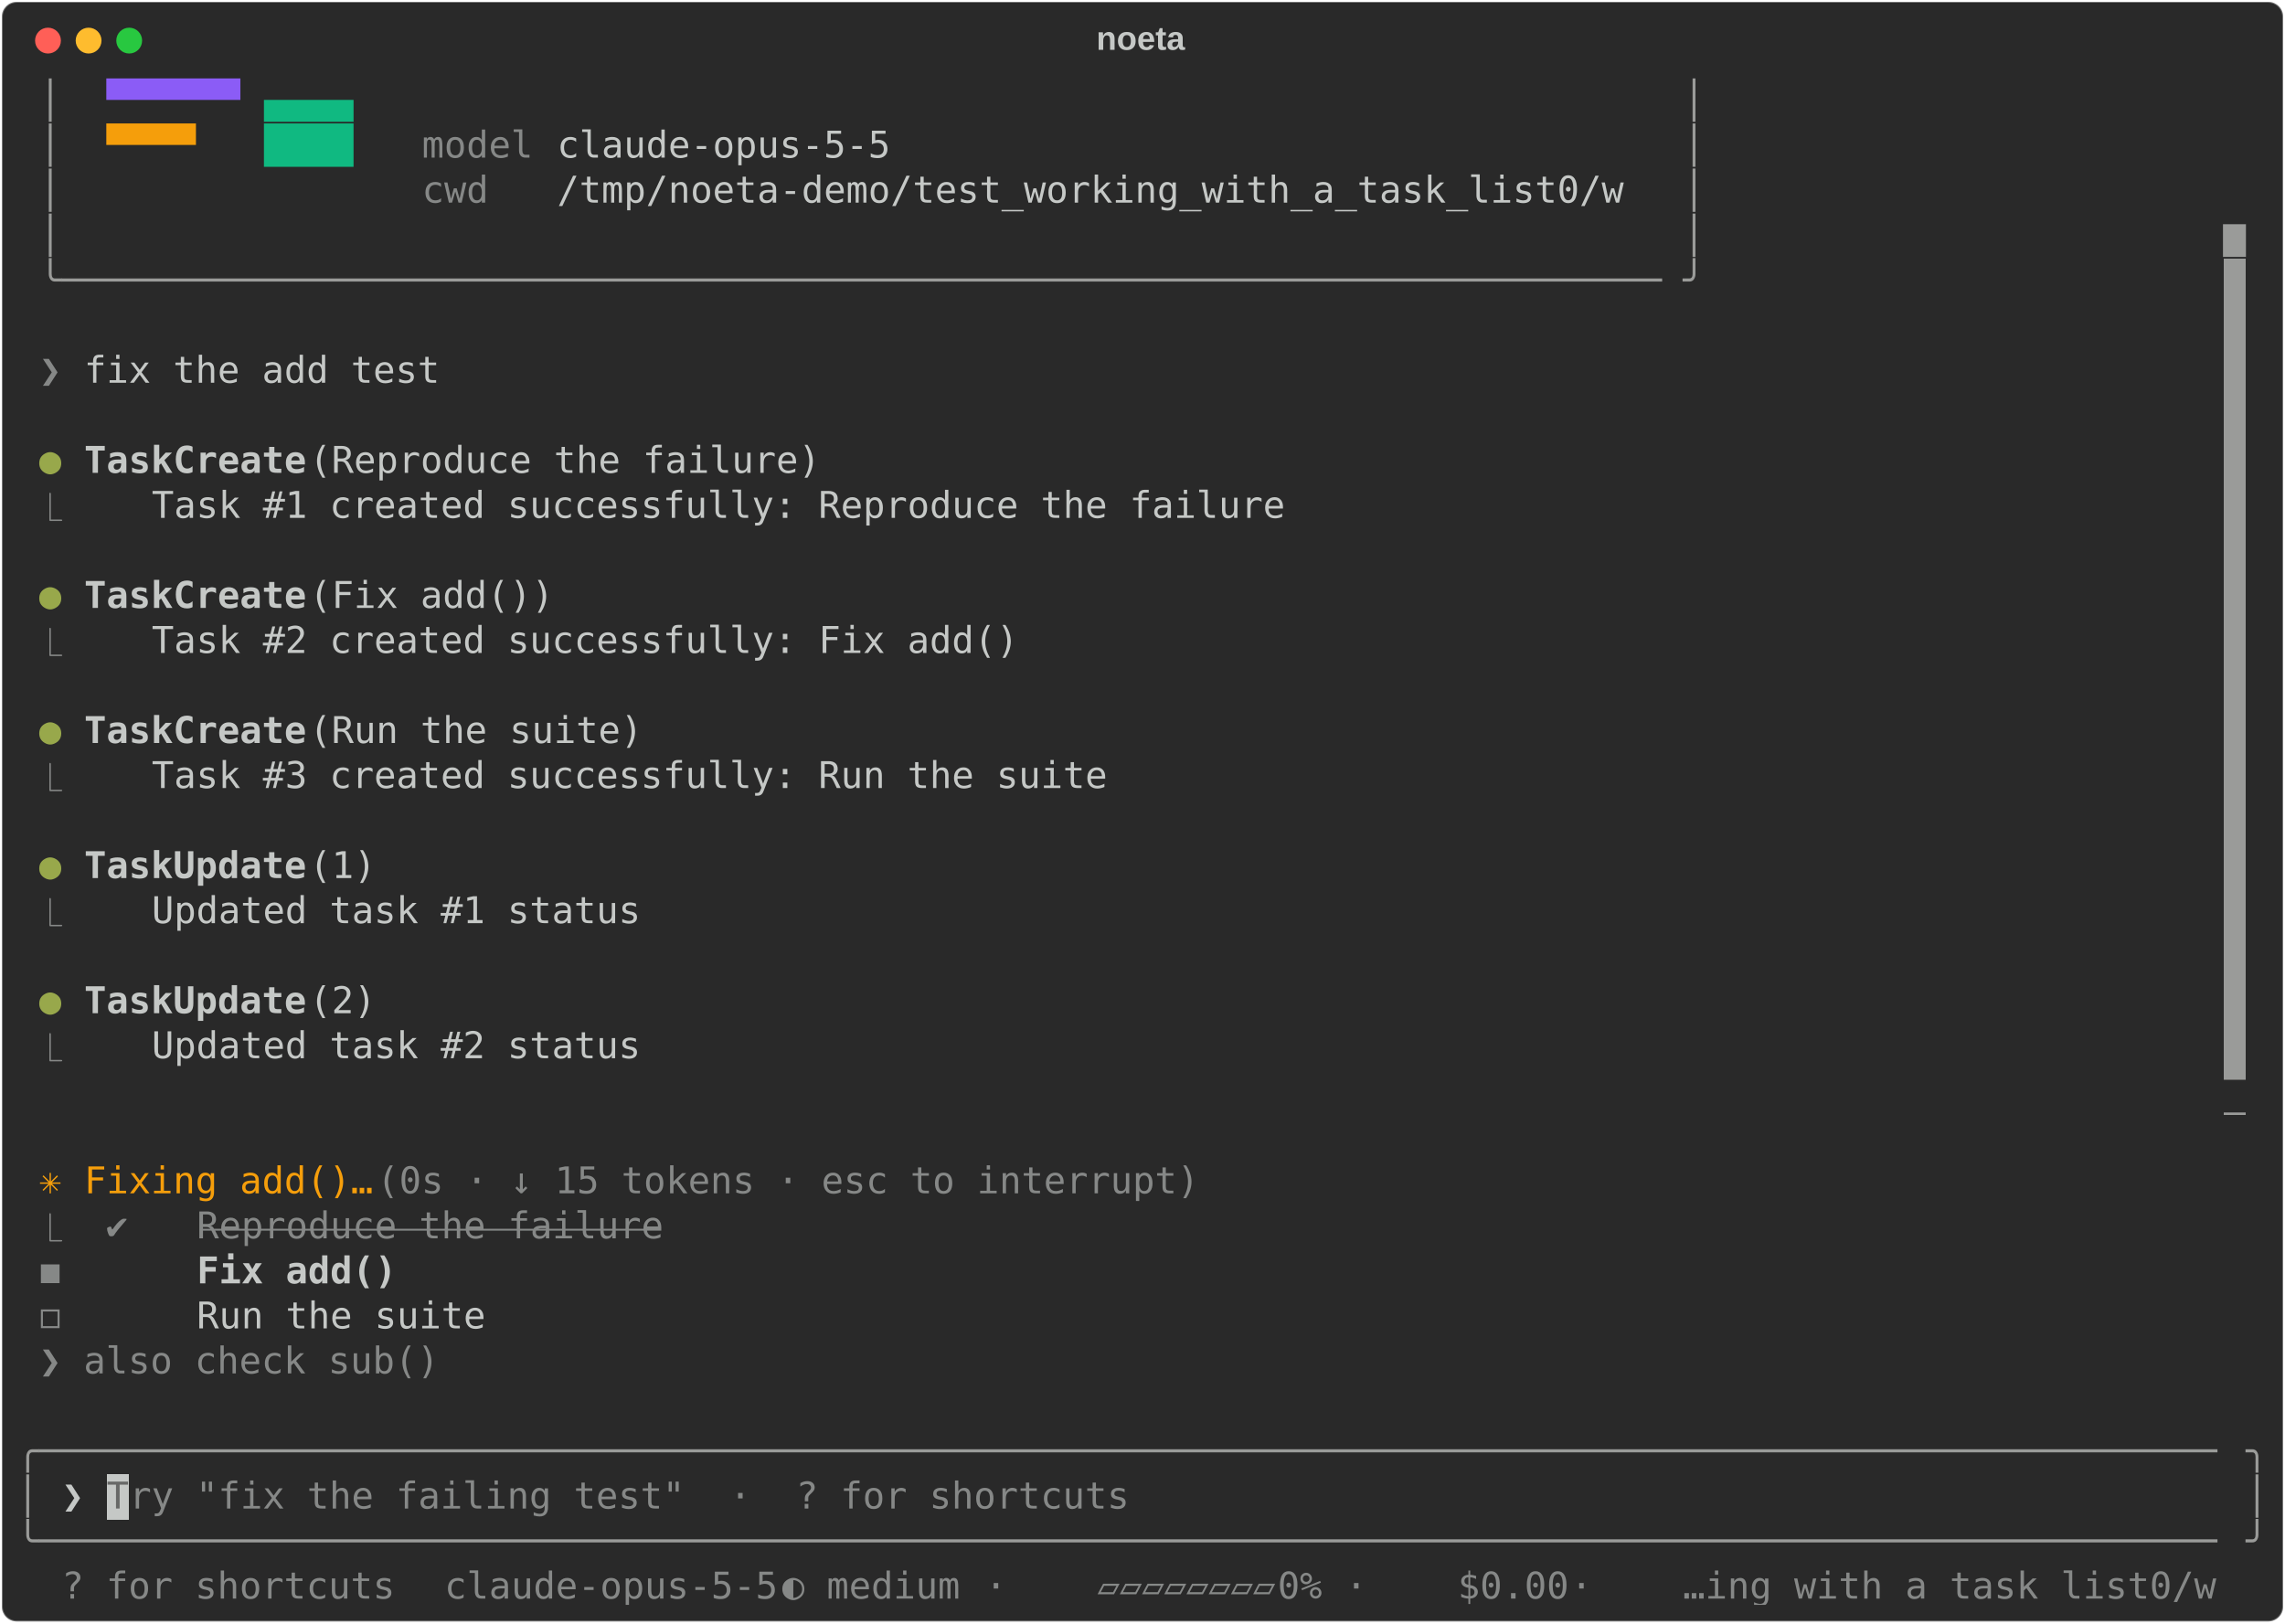
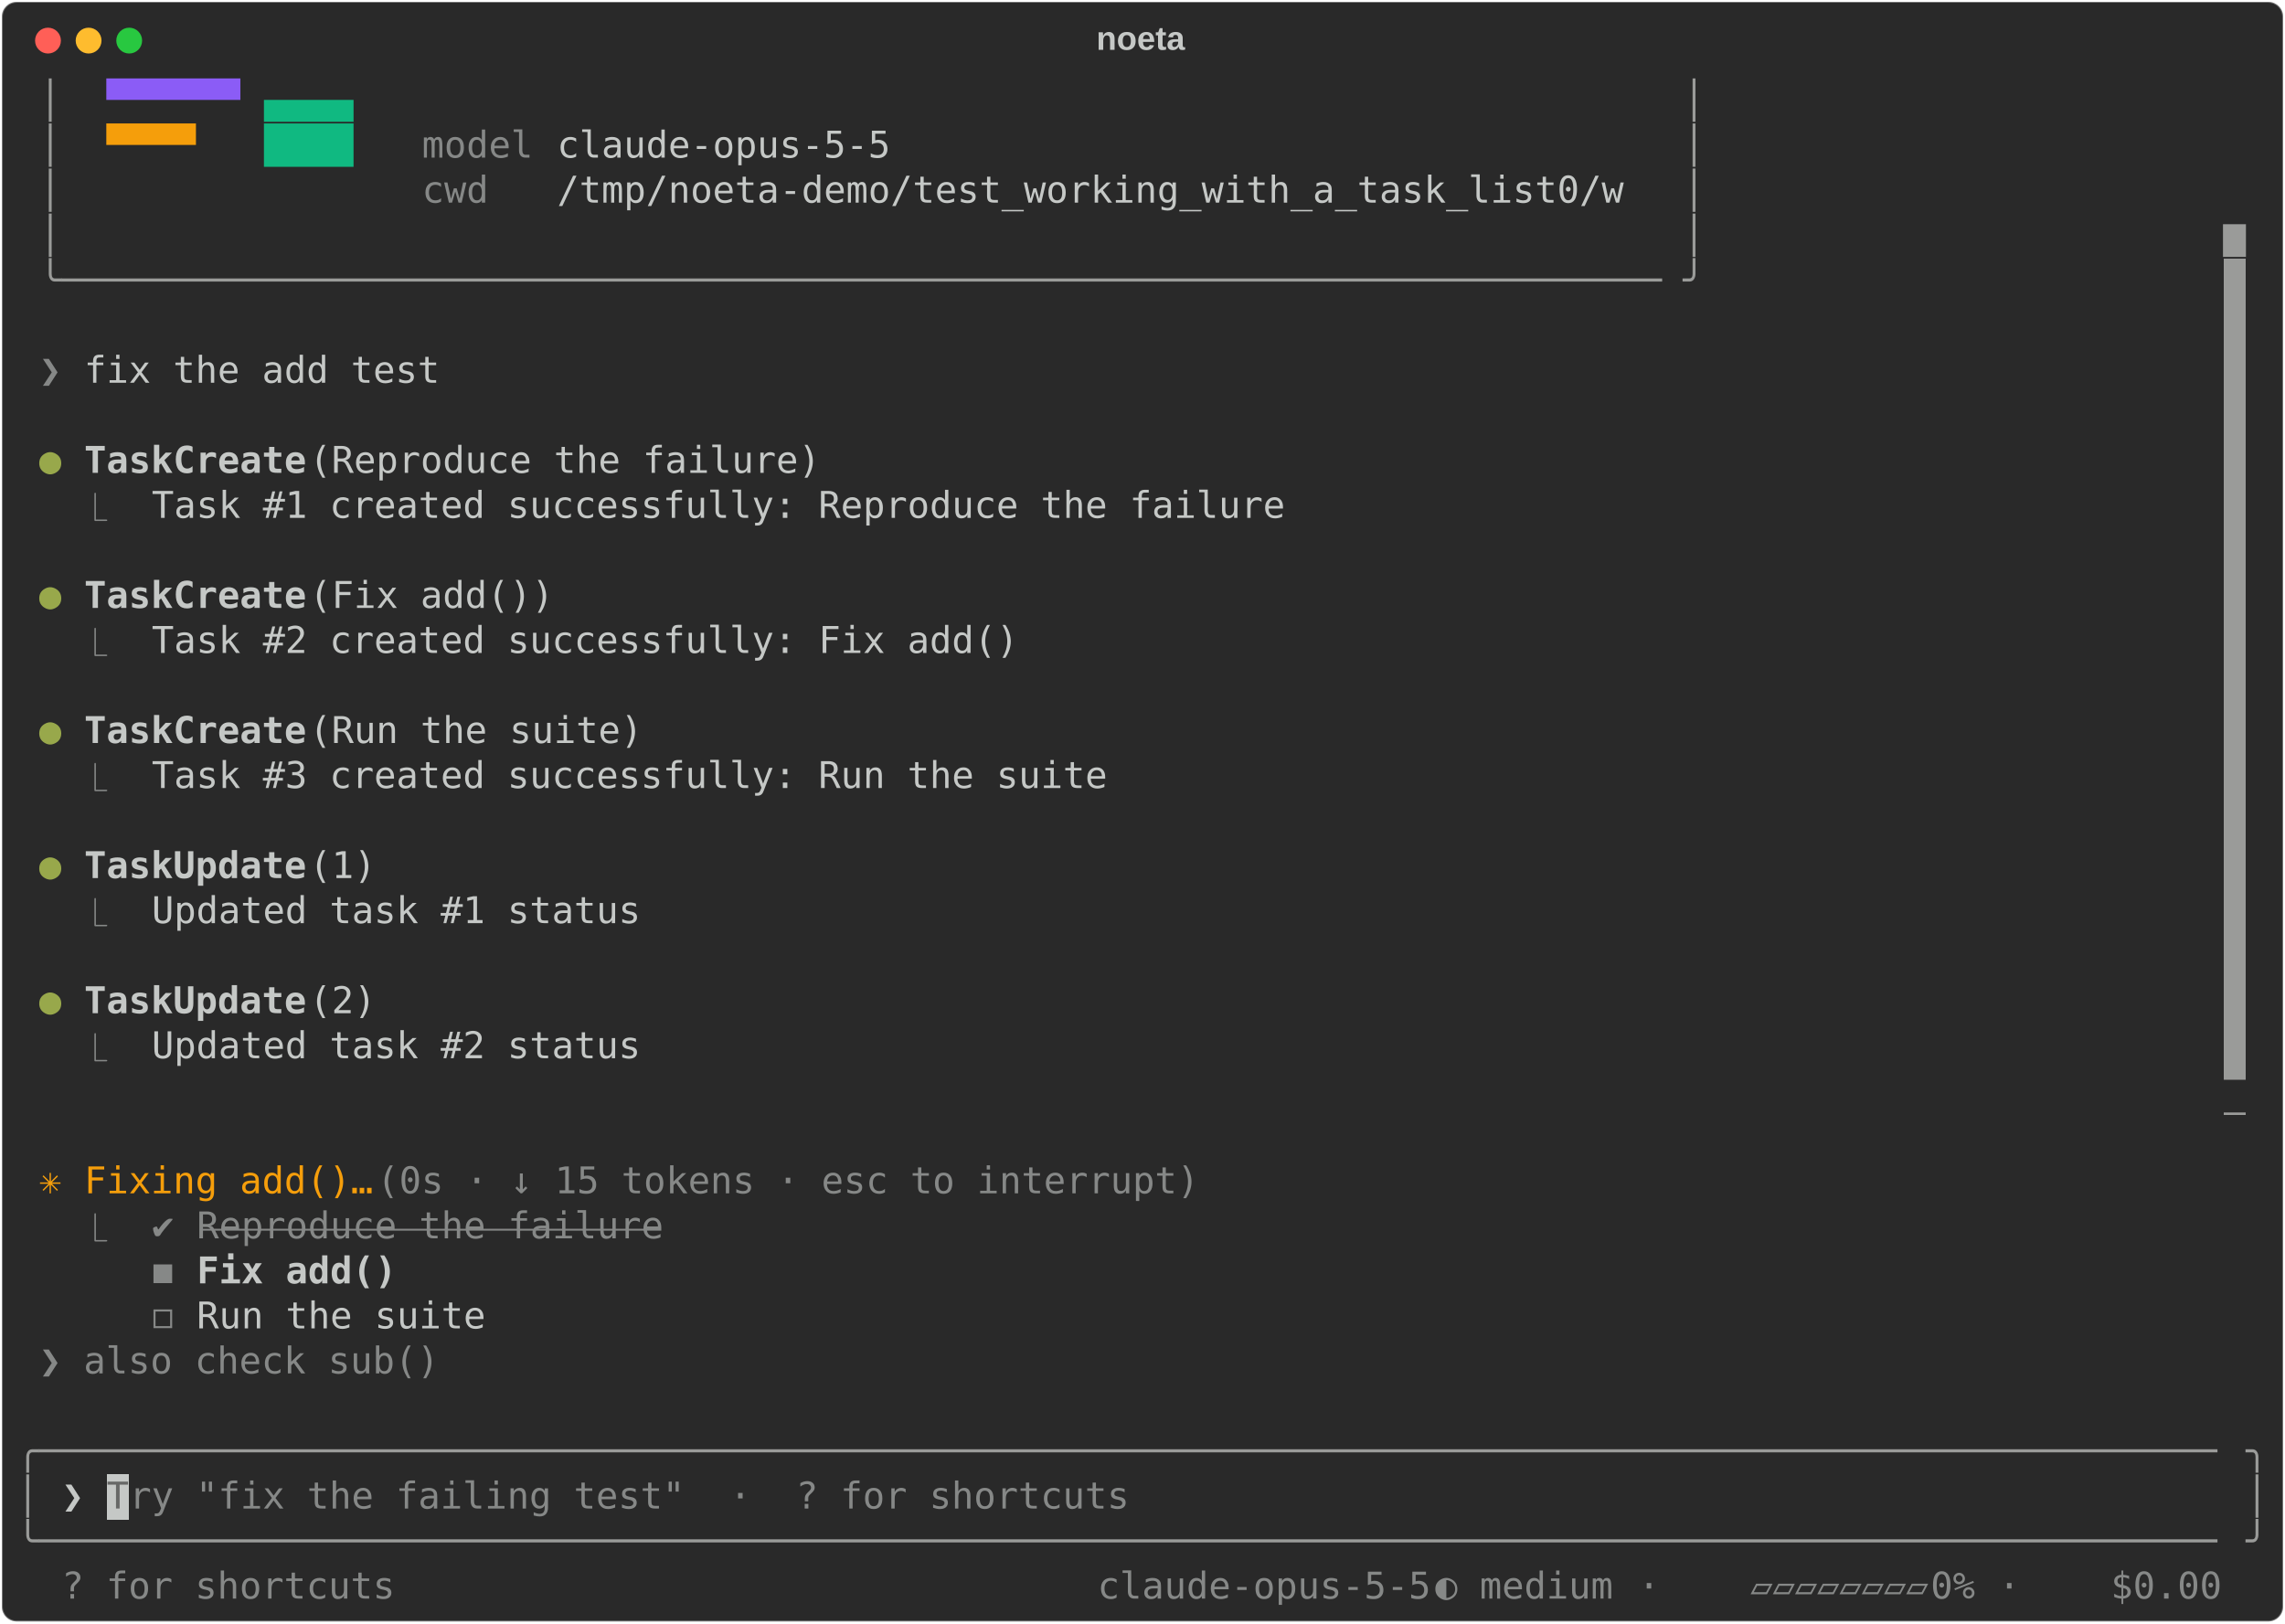
<svg xmlns="http://www.w3.org/2000/svg" class="rich-terminal" viewBox="0 0 1238 879.6">
  <style>

    @font-face {
        font-family: "Fira Code";
        src: local("FiraCode-Regular"),
                url("https://cdnjs.cloudflare.com/ajax/libs/firacode/6.2.0/woff2/FiraCode-Regular.woff2") format("woff2"),
                url("https://cdnjs.cloudflare.com/ajax/libs/firacode/6.2.0/woff/FiraCode-Regular.woff") format("woff");
        font-style: normal;
        font-weight: 400;
    }
    @font-face {
        font-family: "Fira Code";
        src: local("FiraCode-Bold"),
                url("https://cdnjs.cloudflare.com/ajax/libs/firacode/6.2.0/woff2/FiraCode-Bold.woff2") format("woff2"),
                url("https://cdnjs.cloudflare.com/ajax/libs/firacode/6.2.0/woff/FiraCode-Bold.woff") format("woff");
        font-style: bold;
        font-weight: 700;
    }

-     .terminal-3053163175-matrix {
+     .terminal-4292730677-matrix {
        font-family: Fira Code, monospace;
        font-size: 20px;
        line-height: 24.4px;
        font-variant-east-asian: full-width;
    }

-     .terminal-3053163175-title {
+     .terminal-4292730677-title {
        font-size: 18px;
        font-weight: bold;
        font-family: arial;
    }

-     .terminal-3053163175-r1 { fill: #c5c8c6 }
- .terminal-3053163175-r2 { fill: #9a9b99 }
- .terminal-3053163175-r3 { fill: #8b5cf6 }
- .terminal-3053163175-r4 { fill: #10b981 }
- .terminal-3053163175-r5 { fill: #f59e0b }
- .terminal-3053163175-r6 { fill: #868887 }
- .terminal-3053163175-r7 { fill: #292929 }
- .terminal-3053163175-r8 { fill: #98a84b }
- .terminal-3053163175-r9 { fill: #c5c8c6;font-weight: bold }
- .terminal-3053163175-r10 { fill: #f59e0b;font-weight: bold }
- .terminal-3053163175-r11 { fill: #868887;text-decoration: line-through; }
- .terminal-3053163175-r12 { fill: #676867 }
+     .terminal-4292730677-r1 { fill: #c5c8c6 }
+ .terminal-4292730677-r2 { fill: #9a9b99 }
+ .terminal-4292730677-r3 { fill: #8b5cf6 }
+ .terminal-4292730677-r4 { fill: #10b981 }
+ .terminal-4292730677-r5 { fill: #f59e0b }
+ .terminal-4292730677-r6 { fill: #868887 }
+ .terminal-4292730677-r7 { fill: #292929 }
+ .terminal-4292730677-r8 { fill: #98a84b }
+ .terminal-4292730677-r9 { fill: #c5c8c6;font-weight: bold }
+ .terminal-4292730677-r10 { fill: #f59e0b;font-weight: bold }
+ .terminal-4292730677-r11 { fill: #868887;text-decoration: line-through; }
+ .terminal-4292730677-r12 { fill: #676867 }
    </style>
  <defs>
-     <clipPath id="terminal-3053163175-clip-terminal">
+     <clipPath id="terminal-4292730677-clip-terminal">
      <rect x="0" y="0" width="1219.0" height="828.6" />
    </clipPath>
-     <clipPath id="terminal-3053163175-line-0">
+     <clipPath id="terminal-4292730677-line-0">
      <rect x="0" y="1.5" width="1220" height="24.65" />
    </clipPath>
-     <clipPath id="terminal-3053163175-line-1">
+     <clipPath id="terminal-4292730677-line-1">
      <rect x="0" y="25.9" width="1220" height="24.65" />
    </clipPath>
-     <clipPath id="terminal-3053163175-line-2">
+     <clipPath id="terminal-4292730677-line-2">
      <rect x="0" y="50.3" width="1220" height="24.65" />
    </clipPath>
-     <clipPath id="terminal-3053163175-line-3">
+     <clipPath id="terminal-4292730677-line-3">
      <rect x="0" y="74.7" width="1220" height="24.65" />
    </clipPath>
-     <clipPath id="terminal-3053163175-line-4">
+     <clipPath id="terminal-4292730677-line-4">
      <rect x="0" y="99.1" width="1220" height="24.65" />
    </clipPath>
-     <clipPath id="terminal-3053163175-line-5">
+     <clipPath id="terminal-4292730677-line-5">
      <rect x="0" y="123.5" width="1220" height="24.65" />
    </clipPath>
-     <clipPath id="terminal-3053163175-line-6">
+     <clipPath id="terminal-4292730677-line-6">
      <rect x="0" y="147.9" width="1220" height="24.65" />
    </clipPath>
-     <clipPath id="terminal-3053163175-line-7">
+     <clipPath id="terminal-4292730677-line-7">
      <rect x="0" y="172.3" width="1220" height="24.65" />
    </clipPath>
-     <clipPath id="terminal-3053163175-line-8">
+     <clipPath id="terminal-4292730677-line-8">
      <rect x="0" y="196.7" width="1220" height="24.65" />
    </clipPath>
-     <clipPath id="terminal-3053163175-line-9">
+     <clipPath id="terminal-4292730677-line-9">
      <rect x="0" y="221.1" width="1220" height="24.65" />
    </clipPath>
-     <clipPath id="terminal-3053163175-line-10">
+     <clipPath id="terminal-4292730677-line-10">
      <rect x="0" y="245.5" width="1220" height="24.65" />
    </clipPath>
-     <clipPath id="terminal-3053163175-line-11">
+     <clipPath id="terminal-4292730677-line-11">
      <rect x="0" y="269.9" width="1220" height="24.65" />
    </clipPath>
-     <clipPath id="terminal-3053163175-line-12">
+     <clipPath id="terminal-4292730677-line-12">
      <rect x="0" y="294.3" width="1220" height="24.65" />
    </clipPath>
-     <clipPath id="terminal-3053163175-line-13">
+     <clipPath id="terminal-4292730677-line-13">
      <rect x="0" y="318.7" width="1220" height="24.65" />
    </clipPath>
-     <clipPath id="terminal-3053163175-line-14">
+     <clipPath id="terminal-4292730677-line-14">
      <rect x="0" y="343.1" width="1220" height="24.65" />
    </clipPath>
-     <clipPath id="terminal-3053163175-line-15">
+     <clipPath id="terminal-4292730677-line-15">
      <rect x="0" y="367.5" width="1220" height="24.65" />
    </clipPath>
-     <clipPath id="terminal-3053163175-line-16">
+     <clipPath id="terminal-4292730677-line-16">
      <rect x="0" y="391.9" width="1220" height="24.65" />
    </clipPath>
-     <clipPath id="terminal-3053163175-line-17">
+     <clipPath id="terminal-4292730677-line-17">
      <rect x="0" y="416.3" width="1220" height="24.65" />
    </clipPath>
-     <clipPath id="terminal-3053163175-line-18">
+     <clipPath id="terminal-4292730677-line-18">
      <rect x="0" y="440.7" width="1220" height="24.65" />
    </clipPath>
-     <clipPath id="terminal-3053163175-line-19">
+     <clipPath id="terminal-4292730677-line-19">
      <rect x="0" y="465.1" width="1220" height="24.65" />
    </clipPath>
-     <clipPath id="terminal-3053163175-line-20">
+     <clipPath id="terminal-4292730677-line-20">
      <rect x="0" y="489.5" width="1220" height="24.65" />
    </clipPath>
-     <clipPath id="terminal-3053163175-line-21">
+     <clipPath id="terminal-4292730677-line-21">
      <rect x="0" y="513.9" width="1220" height="24.65" />
    </clipPath>
-     <clipPath id="terminal-3053163175-line-22">
+     <clipPath id="terminal-4292730677-line-22">
      <rect x="0" y="538.3" width="1220" height="24.65" />
    </clipPath>
-     <clipPath id="terminal-3053163175-line-23">
+     <clipPath id="terminal-4292730677-line-23">
      <rect x="0" y="562.7" width="1220" height="24.65" />
    </clipPath>
-     <clipPath id="terminal-3053163175-line-24">
+     <clipPath id="terminal-4292730677-line-24">
      <rect x="0" y="587.1" width="1220" height="24.65" />
    </clipPath>
-     <clipPath id="terminal-3053163175-line-25">
+     <clipPath id="terminal-4292730677-line-25">
      <rect x="0" y="611.5" width="1220" height="24.65" />
    </clipPath>
-     <clipPath id="terminal-3053163175-line-26">
+     <clipPath id="terminal-4292730677-line-26">
      <rect x="0" y="635.9" width="1220" height="24.65" />
    </clipPath>
-     <clipPath id="terminal-3053163175-line-27">
+     <clipPath id="terminal-4292730677-line-27">
      <rect x="0" y="660.3" width="1220" height="24.65" />
    </clipPath>
-     <clipPath id="terminal-3053163175-line-28">
+     <clipPath id="terminal-4292730677-line-28">
      <rect x="0" y="684.7" width="1220" height="24.65" />
    </clipPath>
-     <clipPath id="terminal-3053163175-line-29">
+     <clipPath id="terminal-4292730677-line-29">
      <rect x="0" y="709.1" width="1220" height="24.65" />
    </clipPath>
-     <clipPath id="terminal-3053163175-line-30">
+     <clipPath id="terminal-4292730677-line-30">
      <rect x="0" y="733.5" width="1220" height="24.65" />
    </clipPath>
-     <clipPath id="terminal-3053163175-line-31">
+     <clipPath id="terminal-4292730677-line-31">
      <rect x="0" y="757.9" width="1220" height="24.65" />
    </clipPath>
-     <clipPath id="terminal-3053163175-line-32">
+     <clipPath id="terminal-4292730677-line-32">
      <rect x="0" y="782.3" width="1220" height="24.65" />
    </clipPath>
  </defs>
  <rect fill="#292929" stroke="rgba(255,255,255,0.35)" stroke-width="1" x="1" y="1" width="1236" height="877.6" rx="8" />
-   <text class="terminal-3053163175-title" fill="#c5c8c6" text-anchor="middle" x="618" y="27">noeta</text>
+   <text class="terminal-4292730677-title" fill="#c5c8c6" text-anchor="middle" x="618" y="27">noeta</text>
  <g transform="translate(26,22)">
    <circle cx="0" cy="0" r="7" fill="#ff5f57" />
    <circle cx="22" cy="0" r="7" fill="#febc2e" />
    <circle cx="44" cy="0" r="7" fill="#28c840" />
  </g>
-   <g transform="translate(9, 41)" clip-path="url(#terminal-3053163175-clip-terminal)">
+   <g transform="translate(9, 41)" clip-path="url(#terminal-4292730677-clip-terminal)">
    <rect fill="#9a9b99" x="1195.6" y="99.1" width="12.2" height="24.65" shape-rendering="crispEdges" />
    <rect fill="#9a9b99" x="1195.6" y="123.5" width="12.2" height="24.65" shape-rendering="crispEdges" />
    <rect fill="#9a9b99" x="1195.6" y="147.9" width="12.2" height="24.65" shape-rendering="crispEdges" />
    <rect fill="#9a9b99" x="1195.6" y="172.3" width="12.2" height="24.65" shape-rendering="crispEdges" />
    <rect fill="#9a9b99" x="1195.6" y="196.7" width="12.2" height="24.65" shape-rendering="crispEdges" />
    <rect fill="#9a9b99" x="1195.6" y="221.1" width="12.2" height="24.65" shape-rendering="crispEdges" />
    <rect fill="#9a9b99" x="1195.6" y="245.5" width="12.2" height="24.65" shape-rendering="crispEdges" />
    <rect fill="#9a9b99" x="1195.6" y="269.9" width="12.2" height="24.65" shape-rendering="crispEdges" />
    <rect fill="#9a9b99" x="1195.6" y="294.3" width="12.2" height="24.65" shape-rendering="crispEdges" />
    <rect fill="#9a9b99" x="1195.6" y="318.7" width="12.2" height="24.65" shape-rendering="crispEdges" />
    <rect fill="#9a9b99" x="1195.6" y="343.1" width="12.2" height="24.65" shape-rendering="crispEdges" />
    <rect fill="#9a9b99" x="1195.6" y="367.5" width="12.2" height="24.65" shape-rendering="crispEdges" />
    <rect fill="#9a9b99" x="1195.6" y="391.9" width="12.2" height="24.65" shape-rendering="crispEdges" />
    <rect fill="#9a9b99" x="1195.6" y="416.3" width="12.2" height="24.65" shape-rendering="crispEdges" />
    <rect fill="#9a9b99" x="1195.6" y="440.7" width="12.2" height="24.65" shape-rendering="crispEdges" />
    <rect fill="#9a9b99" x="1195.6" y="465.1" width="12.2" height="24.65" shape-rendering="crispEdges" />
    <rect fill="#9a9b99" x="1195.6" y="489.5" width="12.2" height="24.65" shape-rendering="crispEdges" />
    <rect fill="#9a9b99" x="1195.6" y="513.9" width="12.2" height="24.65" shape-rendering="crispEdges" />
    <rect fill="#9a9b99" x="1195.6" y="538.3" width="12.2" height="24.65" shape-rendering="crispEdges" />
    <rect fill="#c5c8c6" x="48.8" y="757.9" width="12.2" height="24.65" shape-rendering="crispEdges" />
-     <g class="terminal-3053163175-matrix">
-       <text class="terminal-3053163175-r2" x="12.2" y="20" textLength="12.2" clip-path="url(#terminal-3053163175-line-0)">│</text>
-       <text class="terminal-3053163175-r3" x="48.8" y="20" textLength="73.2" clip-path="url(#terminal-3053163175-line-0)">▀▀▀▀▀▀</text>
-       <text class="terminal-3053163175-r4" x="134.2" y="20" textLength="48.8" clip-path="url(#terminal-3053163175-line-0)">▄▄▄▄</text>
-       <text class="terminal-3053163175-r2" x="902.8" y="20" textLength="12.2" clip-path="url(#terminal-3053163175-line-0)">│</text>
-       <text class="terminal-3053163175-r1" x="1220" y="20" textLength="12.2" clip-path="url(#terminal-3053163175-line-0)">
- </text>
-       <text class="terminal-3053163175-r2" x="12.2" y="44.4" textLength="12.2" clip-path="url(#terminal-3053163175-line-1)">│</text>
-       <text class="terminal-3053163175-r5" x="48.8" y="44.4" textLength="48.8" clip-path="url(#terminal-3053163175-line-1)">▀▀▀▀</text>
-       <text class="terminal-3053163175-r4" x="134.2" y="44.4" textLength="48.8" clip-path="url(#terminal-3053163175-line-1)">████</text>
-       <text class="terminal-3053163175-r6" x="219.6" y="44.4" textLength="73.2" clip-path="url(#terminal-3053163175-line-1)">model </text>
-       <text class="terminal-3053163175-r1" x="292.8" y="44.4" textLength="183" clip-path="url(#terminal-3053163175-line-1)">claude-opus-5-5</text>
-       <text class="terminal-3053163175-r2" x="902.8" y="44.4" textLength="12.2" clip-path="url(#terminal-3053163175-line-1)">│</text>
-       <text class="terminal-3053163175-r1" x="1220" y="44.4" textLength="12.2" clip-path="url(#terminal-3053163175-line-1)">
- </text>
-       <text class="terminal-3053163175-r2" x="12.2" y="68.8" textLength="12.2" clip-path="url(#terminal-3053163175-line-2)">│</text>
-       <text class="terminal-3053163175-r6" x="219.6" y="68.8" textLength="73.2" clip-path="url(#terminal-3053163175-line-2)">cwd   </text>
-       <text class="terminal-3053163175-r1" x="292.8" y="68.8" textLength="585.6" clip-path="url(#terminal-3053163175-line-2)">/tmp/noeta-demo/test_working_with_a_task_list0/w</text>
-       <text class="terminal-3053163175-r2" x="902.8" y="68.8" textLength="12.2" clip-path="url(#terminal-3053163175-line-2)">│</text>
-       <text class="terminal-3053163175-r1" x="1220" y="68.8" textLength="12.2" clip-path="url(#terminal-3053163175-line-2)">
- </text>
-       <text class="terminal-3053163175-r2" x="12.2" y="93.2" textLength="12.2" clip-path="url(#terminal-3053163175-line-3)">│</text>
-       <text class="terminal-3053163175-r2" x="902.8" y="93.2" textLength="12.2" clip-path="url(#terminal-3053163175-line-3)">│</text>
-       <text class="terminal-3053163175-r2" x="1195.6" y="93.2" textLength="12.2" clip-path="url(#terminal-3053163175-line-3)">▆</text>
-       <text class="terminal-3053163175-r1" x="1220" y="93.2" textLength="12.2" clip-path="url(#terminal-3053163175-line-3)">
- </text>
-       <text class="terminal-3053163175-r2" x="12.2" y="117.6" textLength="12.2" clip-path="url(#terminal-3053163175-line-4)">╰</text>
-       <text class="terminal-3053163175-r2" x="24.4" y="117.6" textLength="878.4" clip-path="url(#terminal-3053163175-line-4)">────────────────────────────────────────────────────────────────────────</text>
-       <text class="terminal-3053163175-r2" x="902.8" y="117.6" textLength="12.2" clip-path="url(#terminal-3053163175-line-4)">╯</text>
-       <text class="terminal-3053163175-r1" x="1220" y="117.6" textLength="12.2" clip-path="url(#terminal-3053163175-line-4)">
- </text>
-       <text class="terminal-3053163175-r1" x="1220" y="142" textLength="12.2" clip-path="url(#terminal-3053163175-line-5)">
- </text>
-       <text class="terminal-3053163175-r6" x="12.2" y="166.4" textLength="24.4" clip-path="url(#terminal-3053163175-line-6)">❯ </text>
-       <text class="terminal-3053163175-r1" x="36.6" y="166.4" textLength="195.2" clip-path="url(#terminal-3053163175-line-6)">fix the add test</text>
-       <text class="terminal-3053163175-r1" x="1220" y="166.4" textLength="12.2" clip-path="url(#terminal-3053163175-line-6)">
- </text>
-       <text class="terminal-3053163175-r1" x="1220" y="190.8" textLength="12.2" clip-path="url(#terminal-3053163175-line-7)">
- </text>
-       <text class="terminal-3053163175-r8" x="12.2" y="215.2" textLength="24.4" clip-path="url(#terminal-3053163175-line-8)">● </text>
-       <text class="terminal-3053163175-r9" x="36.6" y="215.2" textLength="122" clip-path="url(#terminal-3053163175-line-8)">TaskCreate</text>
-       <text class="terminal-3053163175-r1" x="158.6" y="215.2" textLength="280.6" clip-path="url(#terminal-3053163175-line-8)">(Reproduce the failure)</text>
-       <text class="terminal-3053163175-r1" x="1220" y="215.2" textLength="12.2" clip-path="url(#terminal-3053163175-line-8)">
- </text>
-       <text class="terminal-3053163175-r6" x="12.2" y="239.6" textLength="61" clip-path="url(#terminal-3053163175-line-9)">  ⎿  </text>
-       <text class="terminal-3053163175-r1" x="73.2" y="239.6" textLength="622.2" clip-path="url(#terminal-3053163175-line-9)">Task #1 created successfully: Reproduce the failure</text>
-       <text class="terminal-3053163175-r1" x="1220" y="239.6" textLength="12.2" clip-path="url(#terminal-3053163175-line-9)">
- </text>
-       <text class="terminal-3053163175-r1" x="1220" y="264" textLength="12.2" clip-path="url(#terminal-3053163175-line-10)">
- </text>
-       <text class="terminal-3053163175-r8" x="12.2" y="288.4" textLength="24.4" clip-path="url(#terminal-3053163175-line-11)">● </text>
-       <text class="terminal-3053163175-r9" x="36.6" y="288.4" textLength="122" clip-path="url(#terminal-3053163175-line-11)">TaskCreate</text>
-       <text class="terminal-3053163175-r1" x="158.6" y="288.4" textLength="134.2" clip-path="url(#terminal-3053163175-line-11)">(Fix add())</text>
-       <text class="terminal-3053163175-r1" x="1220" y="288.4" textLength="12.2" clip-path="url(#terminal-3053163175-line-11)">
- </text>
-       <text class="terminal-3053163175-r6" x="12.2" y="312.8" textLength="61" clip-path="url(#terminal-3053163175-line-12)">  ⎿  </text>
-       <text class="terminal-3053163175-r1" x="73.2" y="312.8" textLength="475.8" clip-path="url(#terminal-3053163175-line-12)">Task #2 created successfully: Fix add()</text>
-       <text class="terminal-3053163175-r1" x="1220" y="312.8" textLength="12.2" clip-path="url(#terminal-3053163175-line-12)">
- </text>
-       <text class="terminal-3053163175-r1" x="1220" y="337.2" textLength="12.2" clip-path="url(#terminal-3053163175-line-13)">
- </text>
-       <text class="terminal-3053163175-r8" x="12.2" y="361.6" textLength="24.4" clip-path="url(#terminal-3053163175-line-14)">● </text>
-       <text class="terminal-3053163175-r9" x="36.6" y="361.6" textLength="122" clip-path="url(#terminal-3053163175-line-14)">TaskCreate</text>
-       <text class="terminal-3053163175-r1" x="158.6" y="361.6" textLength="183" clip-path="url(#terminal-3053163175-line-14)">(Run the suite)</text>
-       <text class="terminal-3053163175-r1" x="1220" y="361.6" textLength="12.2" clip-path="url(#terminal-3053163175-line-14)">
- </text>
-       <text class="terminal-3053163175-r6" x="12.2" y="386" textLength="61" clip-path="url(#terminal-3053163175-line-15)">  ⎿  </text>
-       <text class="terminal-3053163175-r1" x="73.2" y="386" textLength="524.6" clip-path="url(#terminal-3053163175-line-15)">Task #3 created successfully: Run the suite</text>
-       <text class="terminal-3053163175-r1" x="1220" y="386" textLength="12.2" clip-path="url(#terminal-3053163175-line-15)">
- </text>
-       <text class="terminal-3053163175-r1" x="1220" y="410.4" textLength="12.2" clip-path="url(#terminal-3053163175-line-16)">
- </text>
-       <text class="terminal-3053163175-r8" x="12.2" y="434.8" textLength="24.4" clip-path="url(#terminal-3053163175-line-17)">● </text>
-       <text class="terminal-3053163175-r9" x="36.6" y="434.8" textLength="122" clip-path="url(#terminal-3053163175-line-17)">TaskUpdate</text>
-       <text class="terminal-3053163175-r1" x="158.6" y="434.8" textLength="36.6" clip-path="url(#terminal-3053163175-line-17)">(1)</text>
-       <text class="terminal-3053163175-r1" x="1220" y="434.8" textLength="12.2" clip-path="url(#terminal-3053163175-line-17)">
- </text>
-       <text class="terminal-3053163175-r6" x="12.2" y="459.2" textLength="61" clip-path="url(#terminal-3053163175-line-18)">  ⎿  </text>
-       <text class="terminal-3053163175-r1" x="73.2" y="459.2" textLength="268.4" clip-path="url(#terminal-3053163175-line-18)">Updated task #1 status</text>
-       <text class="terminal-3053163175-r1" x="1220" y="459.2" textLength="12.2" clip-path="url(#terminal-3053163175-line-18)">
- </text>
-       <text class="terminal-3053163175-r1" x="1220" y="483.6" textLength="12.2" clip-path="url(#terminal-3053163175-line-19)">
- </text>
-       <text class="terminal-3053163175-r8" x="12.2" y="508" textLength="24.4" clip-path="url(#terminal-3053163175-line-20)">● </text>
-       <text class="terminal-3053163175-r9" x="36.6" y="508" textLength="122" clip-path="url(#terminal-3053163175-line-20)">TaskUpdate</text>
-       <text class="terminal-3053163175-r1" x="158.6" y="508" textLength="36.6" clip-path="url(#terminal-3053163175-line-20)">(2)</text>
-       <text class="terminal-3053163175-r1" x="1220" y="508" textLength="12.2" clip-path="url(#terminal-3053163175-line-20)">
- </text>
-       <text class="terminal-3053163175-r6" x="12.2" y="532.4" textLength="61" clip-path="url(#terminal-3053163175-line-21)">  ⎿  </text>
-       <text class="terminal-3053163175-r1" x="73.2" y="532.4" textLength="268.4" clip-path="url(#terminal-3053163175-line-21)">Updated task #2 status</text>
-       <text class="terminal-3053163175-r1" x="1220" y="532.4" textLength="12.2" clip-path="url(#terminal-3053163175-line-21)">
- </text>
-       <text class="terminal-3053163175-r7" x="1195.6" y="556.8" textLength="12.2" clip-path="url(#terminal-3053163175-line-22)">▆</text>
-       <text class="terminal-3053163175-r1" x="1220" y="556.8" textLength="12.2" clip-path="url(#terminal-3053163175-line-22)">
- </text>
-       <text class="terminal-3053163175-r1" x="1220" y="581.2" textLength="12.2" clip-path="url(#terminal-3053163175-line-23)">
- </text>
-       <text class="terminal-3053163175-r10" x="12.2" y="605.6" textLength="24.4" clip-path="url(#terminal-3053163175-line-24)">✳ </text>
-       <text class="terminal-3053163175-r5" x="36.6" y="605.6" textLength="158.6" clip-path="url(#terminal-3053163175-line-24)">Fixing add()…</text>
-       <text class="terminal-3053163175-r6" x="195.2" y="605.6" textLength="463.6" clip-path="url(#terminal-3053163175-line-24)"> (0s · ↓ 15 tokens · esc to interrupt)</text>
-       <text class="terminal-3053163175-r1" x="1220" y="605.6" textLength="12.2" clip-path="url(#terminal-3053163175-line-24)">
- </text>
-       <text class="terminal-3053163175-r6" x="12.2" y="630" textLength="85.4" clip-path="url(#terminal-3053163175-line-25)">  ⎿  ✔ </text>
-       <text class="terminal-3053163175-r11" x="97.6" y="630" textLength="256.2" clip-path="url(#terminal-3053163175-line-25)">Reproduce the failure</text>
-       <text class="terminal-3053163175-r1" x="1220" y="630" textLength="12.2" clip-path="url(#terminal-3053163175-line-25)">
- </text>
-       <text class="terminal-3053163175-r6" x="12.2" y="654.4" textLength="85.4" clip-path="url(#terminal-3053163175-line-26)">     ◼ </text>
-       <text class="terminal-3053163175-r9" x="97.6" y="654.4" textLength="109.8" clip-path="url(#terminal-3053163175-line-26)">Fix add()</text>
-       <text class="terminal-3053163175-r1" x="1220" y="654.4" textLength="12.2" clip-path="url(#terminal-3053163175-line-26)">
- </text>
-       <text class="terminal-3053163175-r6" x="12.2" y="678.8" textLength="85.4" clip-path="url(#terminal-3053163175-line-27)">     ◻ </text>
-       <text class="terminal-3053163175-r1" x="97.6" y="678.8" textLength="158.6" clip-path="url(#terminal-3053163175-line-27)">Run the suite</text>
-       <text class="terminal-3053163175-r1" x="1220" y="678.8" textLength="12.2" clip-path="url(#terminal-3053163175-line-27)">
- </text>
-       <text class="terminal-3053163175-r6" x="12.2" y="703.2" textLength="219.6" clip-path="url(#terminal-3053163175-line-28)">❯ also check sub()</text>
-       <text class="terminal-3053163175-r1" x="1220" y="703.2" textLength="12.2" clip-path="url(#terminal-3053163175-line-28)">
- </text>
-       <text class="terminal-3053163175-r1" x="1220" y="727.6" textLength="12.2" clip-path="url(#terminal-3053163175-line-29)">
- </text>
-       <text class="terminal-3053163175-r2" x="0" y="752" textLength="12.2" clip-path="url(#terminal-3053163175-line-30)">╭</text>
-       <text class="terminal-3053163175-r2" x="12.2" y="752" textLength="1195.6" clip-path="url(#terminal-3053163175-line-30)">──────────────────────────────────────────────────────────────────────────────────────────────────</text>
-       <text class="terminal-3053163175-r2" x="1207.8" y="752" textLength="12.2" clip-path="url(#terminal-3053163175-line-30)">╮</text>
-       <text class="terminal-3053163175-r1" x="1220" y="752" textLength="12.2" clip-path="url(#terminal-3053163175-line-30)">
- </text>
-       <text class="terminal-3053163175-r2" x="0" y="776.4" textLength="12.2" clip-path="url(#terminal-3053163175-line-31)">│</text>
-       <text class="terminal-3053163175-r1" x="24.4" y="776.4" textLength="12.2" clip-path="url(#terminal-3053163175-line-31)">❯</text>
-       <text class="terminal-3053163175-r12" x="48.8" y="776.4" textLength="12.2" clip-path="url(#terminal-3053163175-line-31)">T</text>
-       <text class="terminal-3053163175-r6" x="61" y="776.4" textLength="549" clip-path="url(#terminal-3053163175-line-31)">ry "fix the failing test"  ·  ? for shortcuts</text>
-       <text class="terminal-3053163175-r2" x="1207.8" y="776.4" textLength="12.2" clip-path="url(#terminal-3053163175-line-31)">│</text>
-       <text class="terminal-3053163175-r1" x="1220" y="776.4" textLength="12.2" clip-path="url(#terminal-3053163175-line-31)">
- </text>
-       <text class="terminal-3053163175-r2" x="0" y="800.8" textLength="12.2" clip-path="url(#terminal-3053163175-line-32)">╰</text>
-       <text class="terminal-3053163175-r2" x="12.2" y="800.8" textLength="1195.6" clip-path="url(#terminal-3053163175-line-32)">──────────────────────────────────────────────────────────────────────────────────────────────────</text>
-       <text class="terminal-3053163175-r2" x="1207.8" y="800.8" textLength="12.2" clip-path="url(#terminal-3053163175-line-32)">╯</text>
-       <text class="terminal-3053163175-r1" x="1220" y="800.8" textLength="12.2" clip-path="url(#terminal-3053163175-line-32)">
- </text>
-       <text class="terminal-3053163175-r6" x="24.4" y="825.2" textLength="183" clip-path="url(#terminal-3053163175-line-33)">? for shortcuts</text>
-       <text class="terminal-3053163175-r6" x="231.8" y="825.2" textLength="183" clip-path="url(#terminal-3053163175-line-33)">claude-opus-5-5</text>
-       <text class="terminal-3053163175-r6" x="414.8" y="825.2" textLength="109.8" clip-path="url(#terminal-3053163175-line-33)"> ◐ medium</text>
-       <text class="terminal-3053163175-r6" x="524.6" y="825.2" textLength="61" clip-path="url(#terminal-3053163175-line-33)">  ·  </text>
-       <text class="terminal-3053163175-r6" x="585.6" y="825.2" textLength="97.6" clip-path="url(#terminal-3053163175-line-33)">▱▱▱▱▱▱▱▱</text>
-       <text class="terminal-3053163175-r6" x="683.2" y="825.2" textLength="36.6" clip-path="url(#terminal-3053163175-line-33)"> 0%</text>
-       <text class="terminal-3053163175-r6" x="719.8" y="825.2" textLength="61" clip-path="url(#terminal-3053163175-line-33)">  ·  </text>
-       <text class="terminal-3053163175-r6" x="780.8" y="825.2" textLength="61" clip-path="url(#terminal-3053163175-line-33)">$0.00</text>
-       <text class="terminal-3053163175-r6" x="841.8" y="825.2" textLength="61" clip-path="url(#terminal-3053163175-line-33)">  ·  </text>
-       <text class="terminal-3053163175-r6" x="902.8" y="825.2" textLength="292.8" clip-path="url(#terminal-3053163175-line-33)">…ing_with_a_task_list0/w</text>
+     <g class="terminal-4292730677-matrix">
+       <text class="terminal-4292730677-r2" x="12.2" y="20" textLength="12.2" clip-path="url(#terminal-4292730677-line-0)">│</text>
+       <text class="terminal-4292730677-r3" x="48.8" y="20" textLength="73.2" clip-path="url(#terminal-4292730677-line-0)">▀▀▀▀▀▀</text>
+       <text class="terminal-4292730677-r4" x="134.2" y="20" textLength="48.8" clip-path="url(#terminal-4292730677-line-0)">▄▄▄▄</text>
+       <text class="terminal-4292730677-r2" x="902.8" y="20" textLength="12.2" clip-path="url(#terminal-4292730677-line-0)">│</text>
+       <text class="terminal-4292730677-r1" x="1220" y="20" textLength="12.2" clip-path="url(#terminal-4292730677-line-0)">
+ </text>
+       <text class="terminal-4292730677-r2" x="12.2" y="44.4" textLength="12.2" clip-path="url(#terminal-4292730677-line-1)">│</text>
+       <text class="terminal-4292730677-r5" x="48.8" y="44.4" textLength="48.8" clip-path="url(#terminal-4292730677-line-1)">▀▀▀▀</text>
+       <text class="terminal-4292730677-r4" x="134.2" y="44.4" textLength="48.8" clip-path="url(#terminal-4292730677-line-1)">████</text>
+       <text class="terminal-4292730677-r6" x="219.6" y="44.4" textLength="73.2" clip-path="url(#terminal-4292730677-line-1)">model </text>
+       <text class="terminal-4292730677-r1" x="292.8" y="44.4" textLength="183" clip-path="url(#terminal-4292730677-line-1)">claude-opus-5-5</text>
+       <text class="terminal-4292730677-r2" x="902.8" y="44.4" textLength="12.2" clip-path="url(#terminal-4292730677-line-1)">│</text>
+       <text class="terminal-4292730677-r1" x="1220" y="44.4" textLength="12.2" clip-path="url(#terminal-4292730677-line-1)">
+ </text>
+       <text class="terminal-4292730677-r2" x="12.2" y="68.8" textLength="12.2" clip-path="url(#terminal-4292730677-line-2)">│</text>
+       <text class="terminal-4292730677-r6" x="219.6" y="68.8" textLength="73.2" clip-path="url(#terminal-4292730677-line-2)">cwd   </text>
+       <text class="terminal-4292730677-r1" x="292.8" y="68.8" textLength="585.6" clip-path="url(#terminal-4292730677-line-2)">/tmp/noeta-demo/test_working_with_a_task_list0/w</text>
+       <text class="terminal-4292730677-r2" x="902.8" y="68.8" textLength="12.2" clip-path="url(#terminal-4292730677-line-2)">│</text>
+       <text class="terminal-4292730677-r1" x="1220" y="68.8" textLength="12.2" clip-path="url(#terminal-4292730677-line-2)">
+ </text>
+       <text class="terminal-4292730677-r2" x="12.2" y="93.2" textLength="12.2" clip-path="url(#terminal-4292730677-line-3)">│</text>
+       <text class="terminal-4292730677-r2" x="902.8" y="93.2" textLength="12.2" clip-path="url(#terminal-4292730677-line-3)">│</text>
+       <text class="terminal-4292730677-r2" x="1195.6" y="93.2" textLength="12.2" clip-path="url(#terminal-4292730677-line-3)">▆</text>
+       <text class="terminal-4292730677-r1" x="1220" y="93.2" textLength="12.2" clip-path="url(#terminal-4292730677-line-3)">
+ </text>
+       <text class="terminal-4292730677-r2" x="12.2" y="117.6" textLength="12.2" clip-path="url(#terminal-4292730677-line-4)">╰</text>
+       <text class="terminal-4292730677-r2" x="24.4" y="117.6" textLength="878.4" clip-path="url(#terminal-4292730677-line-4)">────────────────────────────────────────────────────────────────────────</text>
+       <text class="terminal-4292730677-r2" x="902.8" y="117.6" textLength="12.2" clip-path="url(#terminal-4292730677-line-4)">╯</text>
+       <text class="terminal-4292730677-r1" x="1220" y="117.6" textLength="12.2" clip-path="url(#terminal-4292730677-line-4)">
+ </text>
+       <text class="terminal-4292730677-r1" x="1220" y="142" textLength="12.2" clip-path="url(#terminal-4292730677-line-5)">
+ </text>
+       <text class="terminal-4292730677-r6" x="12.2" y="166.4" textLength="24.4" clip-path="url(#terminal-4292730677-line-6)">❯ </text>
+       <text class="terminal-4292730677-r1" x="36.6" y="166.4" textLength="195.2" clip-path="url(#terminal-4292730677-line-6)">fix the add test</text>
+       <text class="terminal-4292730677-r1" x="1220" y="166.4" textLength="12.2" clip-path="url(#terminal-4292730677-line-6)">
+ </text>
+       <text class="terminal-4292730677-r1" x="1220" y="190.8" textLength="12.2" clip-path="url(#terminal-4292730677-line-7)">
+ </text>
+       <text class="terminal-4292730677-r8" x="12.2" y="215.2" textLength="12.2" clip-path="url(#terminal-4292730677-line-8)">●</text>
+       <text class="terminal-4292730677-r9" x="36.6" y="215.2" textLength="122" clip-path="url(#terminal-4292730677-line-8)">TaskCreate</text>
+       <text class="terminal-4292730677-r1" x="158.6" y="215.2" textLength="280.6" clip-path="url(#terminal-4292730677-line-8)">(Reproduce the failure)</text>
+       <text class="terminal-4292730677-r1" x="1220" y="215.2" textLength="12.2" clip-path="url(#terminal-4292730677-line-8)">
+ </text>
+       <text class="terminal-4292730677-r6" x="36.6" y="239.6" textLength="12.2" clip-path="url(#terminal-4292730677-line-9)">⎿</text>
+       <text class="terminal-4292730677-r1" x="73.2" y="239.6" textLength="622.2" clip-path="url(#terminal-4292730677-line-9)">Task #1 created successfully: Reproduce the failure</text>
+       <text class="terminal-4292730677-r1" x="1220" y="239.6" textLength="12.2" clip-path="url(#terminal-4292730677-line-9)">
+ </text>
+       <text class="terminal-4292730677-r1" x="1220" y="264" textLength="12.2" clip-path="url(#terminal-4292730677-line-10)">
+ </text>
+       <text class="terminal-4292730677-r8" x="12.2" y="288.4" textLength="12.2" clip-path="url(#terminal-4292730677-line-11)">●</text>
+       <text class="terminal-4292730677-r9" x="36.6" y="288.4" textLength="122" clip-path="url(#terminal-4292730677-line-11)">TaskCreate</text>
+       <text class="terminal-4292730677-r1" x="158.6" y="288.4" textLength="134.2" clip-path="url(#terminal-4292730677-line-11)">(Fix add())</text>
+       <text class="terminal-4292730677-r1" x="1220" y="288.4" textLength="12.2" clip-path="url(#terminal-4292730677-line-11)">
+ </text>
+       <text class="terminal-4292730677-r6" x="36.6" y="312.8" textLength="12.2" clip-path="url(#terminal-4292730677-line-12)">⎿</text>
+       <text class="terminal-4292730677-r1" x="73.2" y="312.8" textLength="475.8" clip-path="url(#terminal-4292730677-line-12)">Task #2 created successfully: Fix add()</text>
+       <text class="terminal-4292730677-r1" x="1220" y="312.8" textLength="12.2" clip-path="url(#terminal-4292730677-line-12)">
+ </text>
+       <text class="terminal-4292730677-r1" x="1220" y="337.2" textLength="12.2" clip-path="url(#terminal-4292730677-line-13)">
+ </text>
+       <text class="terminal-4292730677-r8" x="12.2" y="361.6" textLength="12.2" clip-path="url(#terminal-4292730677-line-14)">●</text>
+       <text class="terminal-4292730677-r9" x="36.6" y="361.6" textLength="122" clip-path="url(#terminal-4292730677-line-14)">TaskCreate</text>
+       <text class="terminal-4292730677-r1" x="158.6" y="361.6" textLength="183" clip-path="url(#terminal-4292730677-line-14)">(Run the suite)</text>
+       <text class="terminal-4292730677-r1" x="1220" y="361.6" textLength="12.2" clip-path="url(#terminal-4292730677-line-14)">
+ </text>
+       <text class="terminal-4292730677-r6" x="36.6" y="386" textLength="12.2" clip-path="url(#terminal-4292730677-line-15)">⎿</text>
+       <text class="terminal-4292730677-r1" x="73.2" y="386" textLength="524.6" clip-path="url(#terminal-4292730677-line-15)">Task #3 created successfully: Run the suite</text>
+       <text class="terminal-4292730677-r1" x="1220" y="386" textLength="12.2" clip-path="url(#terminal-4292730677-line-15)">
+ </text>
+       <text class="terminal-4292730677-r1" x="1220" y="410.4" textLength="12.2" clip-path="url(#terminal-4292730677-line-16)">
+ </text>
+       <text class="terminal-4292730677-r8" x="12.2" y="434.8" textLength="12.2" clip-path="url(#terminal-4292730677-line-17)">●</text>
+       <text class="terminal-4292730677-r9" x="36.6" y="434.8" textLength="122" clip-path="url(#terminal-4292730677-line-17)">TaskUpdate</text>
+       <text class="terminal-4292730677-r1" x="158.6" y="434.8" textLength="36.6" clip-path="url(#terminal-4292730677-line-17)">(1)</text>
+       <text class="terminal-4292730677-r1" x="1220" y="434.8" textLength="12.2" clip-path="url(#terminal-4292730677-line-17)">
+ </text>
+       <text class="terminal-4292730677-r6" x="36.6" y="459.2" textLength="12.2" clip-path="url(#terminal-4292730677-line-18)">⎿</text>
+       <text class="terminal-4292730677-r1" x="73.2" y="459.2" textLength="268.4" clip-path="url(#terminal-4292730677-line-18)">Updated task #1 status</text>
+       <text class="terminal-4292730677-r1" x="1220" y="459.2" textLength="12.2" clip-path="url(#terminal-4292730677-line-18)">
+ </text>
+       <text class="terminal-4292730677-r1" x="1220" y="483.6" textLength="12.2" clip-path="url(#terminal-4292730677-line-19)">
+ </text>
+       <text class="terminal-4292730677-r8" x="12.2" y="508" textLength="12.2" clip-path="url(#terminal-4292730677-line-20)">●</text>
+       <text class="terminal-4292730677-r9" x="36.6" y="508" textLength="122" clip-path="url(#terminal-4292730677-line-20)">TaskUpdate</text>
+       <text class="terminal-4292730677-r1" x="158.6" y="508" textLength="36.6" clip-path="url(#terminal-4292730677-line-20)">(2)</text>
+       <text class="terminal-4292730677-r1" x="1220" y="508" textLength="12.2" clip-path="url(#terminal-4292730677-line-20)">
+ </text>
+       <text class="terminal-4292730677-r6" x="36.6" y="532.4" textLength="12.2" clip-path="url(#terminal-4292730677-line-21)">⎿</text>
+       <text class="terminal-4292730677-r1" x="73.2" y="532.4" textLength="268.4" clip-path="url(#terminal-4292730677-line-21)">Updated task #2 status</text>
+       <text class="terminal-4292730677-r1" x="1220" y="532.4" textLength="12.2" clip-path="url(#terminal-4292730677-line-21)">
+ </text>
+       <text class="terminal-4292730677-r7" x="1195.6" y="556.8" textLength="12.2" clip-path="url(#terminal-4292730677-line-22)">▆</text>
+       <text class="terminal-4292730677-r1" x="1220" y="556.8" textLength="12.2" clip-path="url(#terminal-4292730677-line-22)">
+ </text>
+       <text class="terminal-4292730677-r1" x="1220" y="581.2" textLength="12.2" clip-path="url(#terminal-4292730677-line-23)">
+ </text>
+       <text class="terminal-4292730677-r10" x="12.2" y="605.6" textLength="24.4" clip-path="url(#terminal-4292730677-line-24)">✳ </text>
+       <text class="terminal-4292730677-r5" x="36.6" y="605.6" textLength="158.6" clip-path="url(#terminal-4292730677-line-24)">Fixing add()…</text>
+       <text class="terminal-4292730677-r6" x="195.2" y="605.6" textLength="463.6" clip-path="url(#terminal-4292730677-line-24)"> (0s · ↓ 15 tokens · esc to interrupt)</text>
+       <text class="terminal-4292730677-r1" x="1220" y="605.6" textLength="12.2" clip-path="url(#terminal-4292730677-line-24)">
+ </text>
+       <text class="terminal-4292730677-r6" x="36.6" y="630" textLength="12.2" clip-path="url(#terminal-4292730677-line-25)">⎿</text>
+       <text class="terminal-4292730677-r6" x="73.2" y="630" textLength="12.2" clip-path="url(#terminal-4292730677-line-25)">✔</text>
+       <text class="terminal-4292730677-r11" x="97.6" y="630" textLength="256.2" clip-path="url(#terminal-4292730677-line-25)">Reproduce the failure</text>
+       <text class="terminal-4292730677-r1" x="1220" y="630" textLength="12.2" clip-path="url(#terminal-4292730677-line-25)">
+ </text>
+       <text class="terminal-4292730677-r6" x="73.2" y="654.4" textLength="12.2" clip-path="url(#terminal-4292730677-line-26)">◼</text>
+       <text class="terminal-4292730677-r9" x="97.6" y="654.4" textLength="109.8" clip-path="url(#terminal-4292730677-line-26)">Fix add()</text>
+       <text class="terminal-4292730677-r1" x="1220" y="654.4" textLength="12.2" clip-path="url(#terminal-4292730677-line-26)">
+ </text>
+       <text class="terminal-4292730677-r6" x="73.2" y="678.8" textLength="12.2" clip-path="url(#terminal-4292730677-line-27)">◻</text>
+       <text class="terminal-4292730677-r1" x="97.6" y="678.8" textLength="158.6" clip-path="url(#terminal-4292730677-line-27)">Run the suite</text>
+       <text class="terminal-4292730677-r1" x="1220" y="678.8" textLength="12.2" clip-path="url(#terminal-4292730677-line-27)">
+ </text>
+       <text class="terminal-4292730677-r6" x="12.2" y="703.2" textLength="219.6" clip-path="url(#terminal-4292730677-line-28)">❯ also check sub()</text>
+       <text class="terminal-4292730677-r1" x="1220" y="703.2" textLength="12.2" clip-path="url(#terminal-4292730677-line-28)">
+ </text>
+       <text class="terminal-4292730677-r1" x="1220" y="727.6" textLength="12.2" clip-path="url(#terminal-4292730677-line-29)">
+ </text>
+       <text class="terminal-4292730677-r2" x="0" y="752" textLength="12.2" clip-path="url(#terminal-4292730677-line-30)">╭</text>
+       <text class="terminal-4292730677-r2" x="12.2" y="752" textLength="1195.6" clip-path="url(#terminal-4292730677-line-30)">──────────────────────────────────────────────────────────────────────────────────────────────────</text>
+       <text class="terminal-4292730677-r2" x="1207.8" y="752" textLength="12.2" clip-path="url(#terminal-4292730677-line-30)">╮</text>
+       <text class="terminal-4292730677-r1" x="1220" y="752" textLength="12.2" clip-path="url(#terminal-4292730677-line-30)">
+ </text>
+       <text class="terminal-4292730677-r2" x="0" y="776.4" textLength="12.2" clip-path="url(#terminal-4292730677-line-31)">│</text>
+       <text class="terminal-4292730677-r1" x="24.4" y="776.4" textLength="12.2" clip-path="url(#terminal-4292730677-line-31)">❯</text>
+       <text class="terminal-4292730677-r12" x="48.8" y="776.4" textLength="12.2" clip-path="url(#terminal-4292730677-line-31)">T</text>
+       <text class="terminal-4292730677-r6" x="61" y="776.4" textLength="549" clip-path="url(#terminal-4292730677-line-31)">ry "fix the failing test"  ·  ? for shortcuts</text>
+       <text class="terminal-4292730677-r2" x="1207.8" y="776.4" textLength="12.2" clip-path="url(#terminal-4292730677-line-31)">│</text>
+       <text class="terminal-4292730677-r1" x="1220" y="776.4" textLength="12.2" clip-path="url(#terminal-4292730677-line-31)">
+ </text>
+       <text class="terminal-4292730677-r2" x="0" y="800.8" textLength="12.2" clip-path="url(#terminal-4292730677-line-32)">╰</text>
+       <text class="terminal-4292730677-r2" x="12.2" y="800.8" textLength="1195.6" clip-path="url(#terminal-4292730677-line-32)">──────────────────────────────────────────────────────────────────────────────────────────────────</text>
+       <text class="terminal-4292730677-r2" x="1207.8" y="800.8" textLength="12.2" clip-path="url(#terminal-4292730677-line-32)">╯</text>
+       <text class="terminal-4292730677-r1" x="1220" y="800.8" textLength="12.2" clip-path="url(#terminal-4292730677-line-32)">
+ </text>
+       <text class="terminal-4292730677-r6" x="24.4" y="825.2" textLength="183" clip-path="url(#terminal-4292730677-line-33)">? for shortcuts</text>
+       <text class="terminal-4292730677-r6" x="585.6" y="825.2" textLength="183" clip-path="url(#terminal-4292730677-line-33)">claude-opus-5-5</text>
+       <text class="terminal-4292730677-r6" x="768.6" y="825.2" textLength="109.8" clip-path="url(#terminal-4292730677-line-33)"> ◐ medium</text>
+       <text class="terminal-4292730677-r6" x="878.4" y="825.2" textLength="61" clip-path="url(#terminal-4292730677-line-33)">  ·  </text>
+       <text class="terminal-4292730677-r6" x="939.4" y="825.2" textLength="97.6" clip-path="url(#terminal-4292730677-line-33)">▱▱▱▱▱▱▱▱</text>
+       <text class="terminal-4292730677-r6" x="1037" y="825.2" textLength="36.6" clip-path="url(#terminal-4292730677-line-33)"> 0%</text>
+       <text class="terminal-4292730677-r6" x="1073.6" y="825.2" textLength="61" clip-path="url(#terminal-4292730677-line-33)">  ·  </text>
+       <text class="terminal-4292730677-r6" x="1134.6" y="825.2" textLength="61" clip-path="url(#terminal-4292730677-line-33)">$0.00</text>
    </g>
  </g>
</svg>
